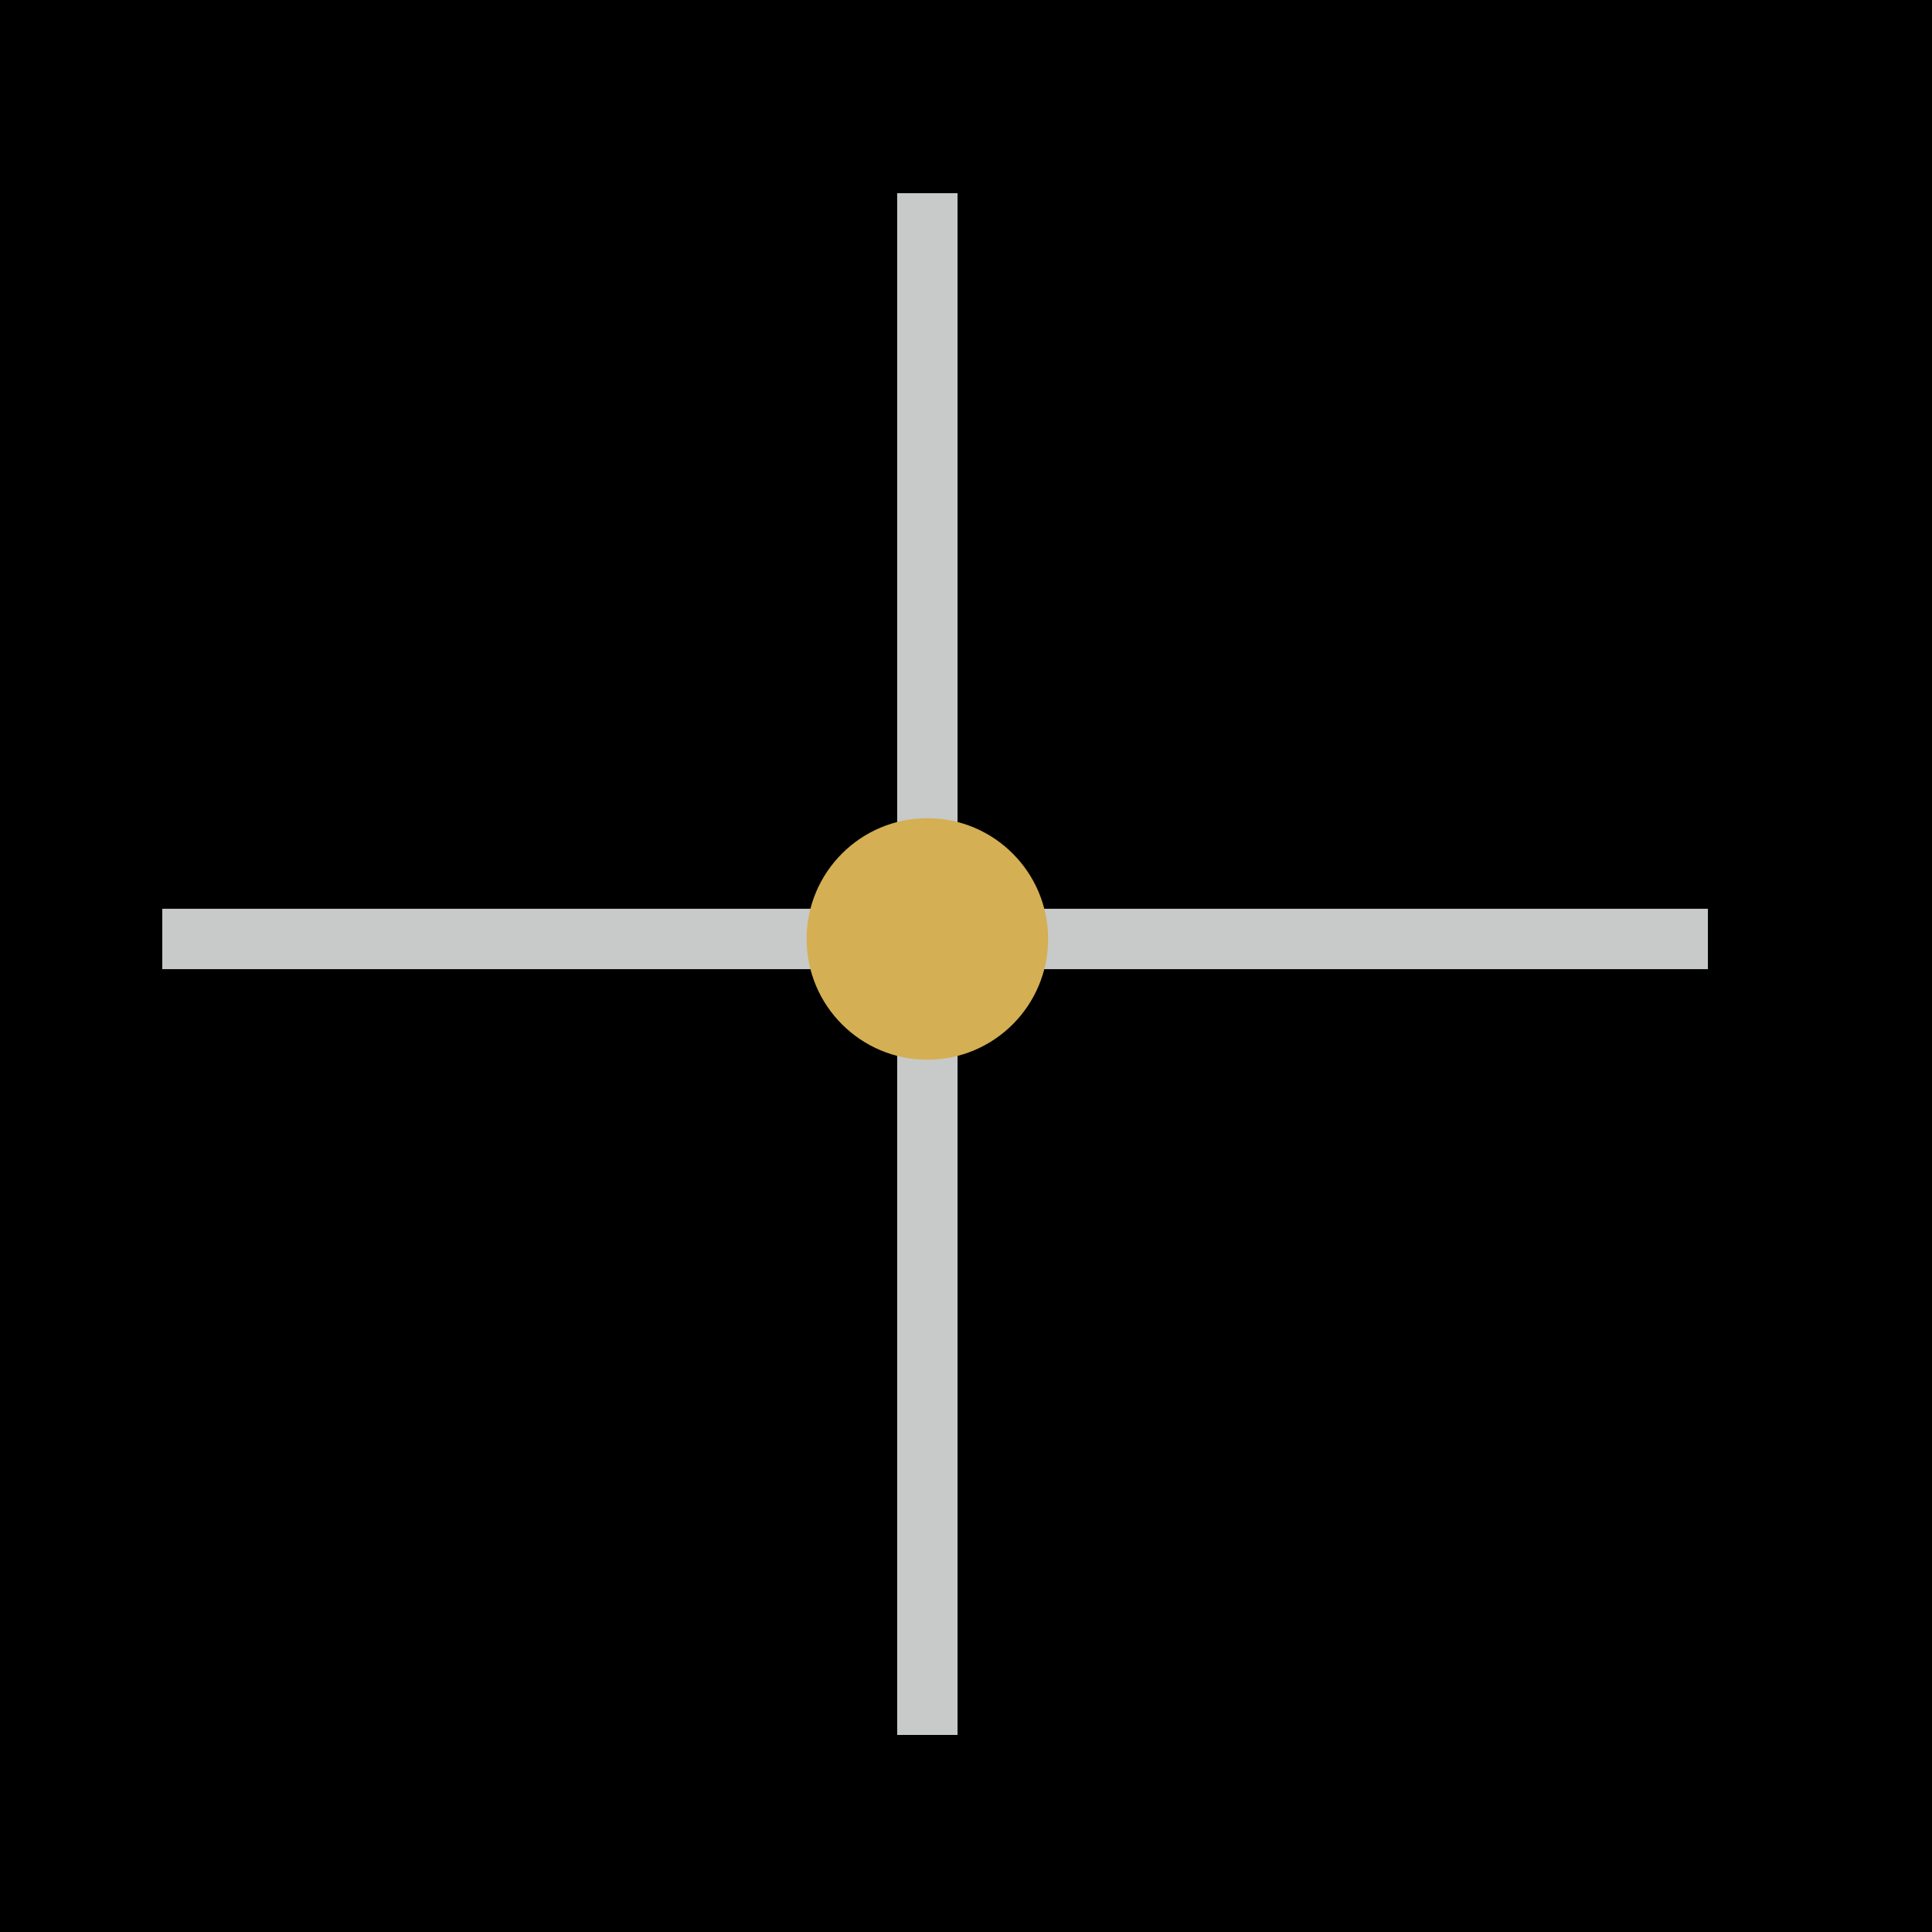
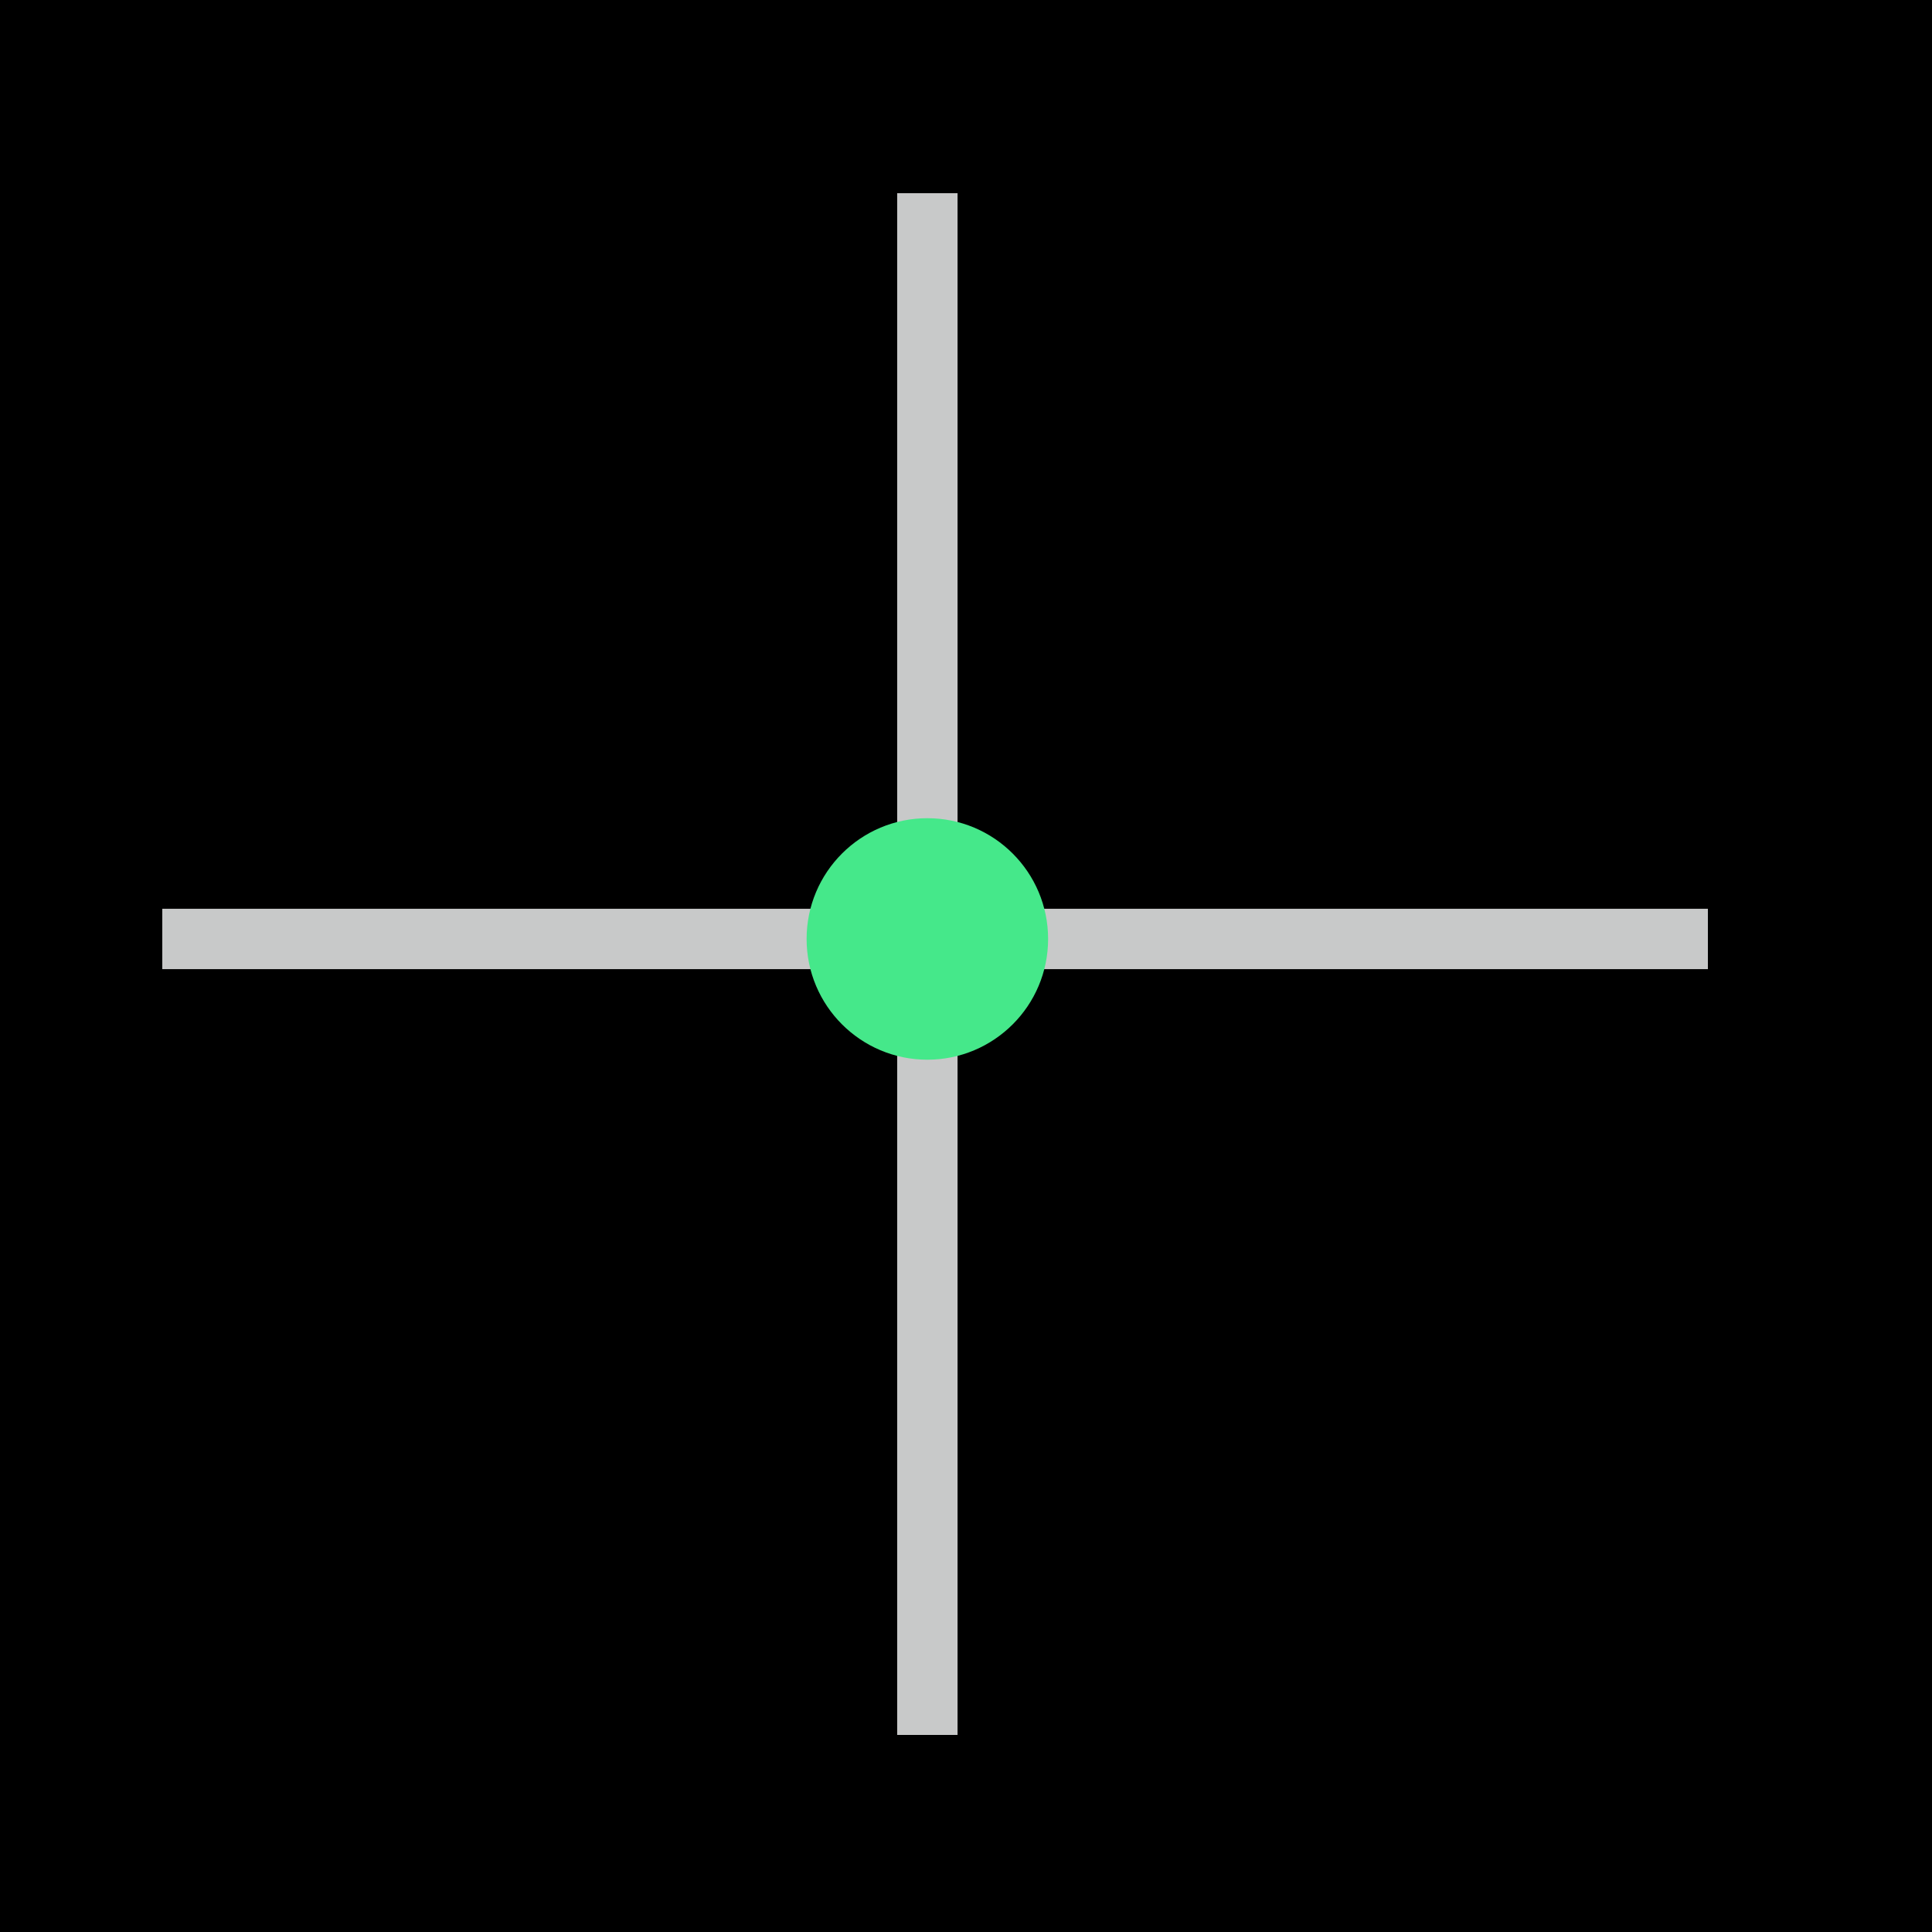
<svg xmlns="http://www.w3.org/2000/svg" viewBox="0 0 32 32" fill="none">
  <rect width="32" height="32" fill="#000000" />
  <line x1="2.688" y1="15.552" x2="28.288" y2="15.552" stroke="#C8C9C9" stroke-width="1" />
  <line x1="15.36" y1="3.2" x2="15.36" y2="28.736" stroke="#C8C9C9" stroke-width="1" />
-   <circle cx="15.36" cy="15.552" r="2" fill="#D4AF53" />
+   <circle cx="15.36" cy="15.552" r="2" fill="#45E88A" />
</svg>
